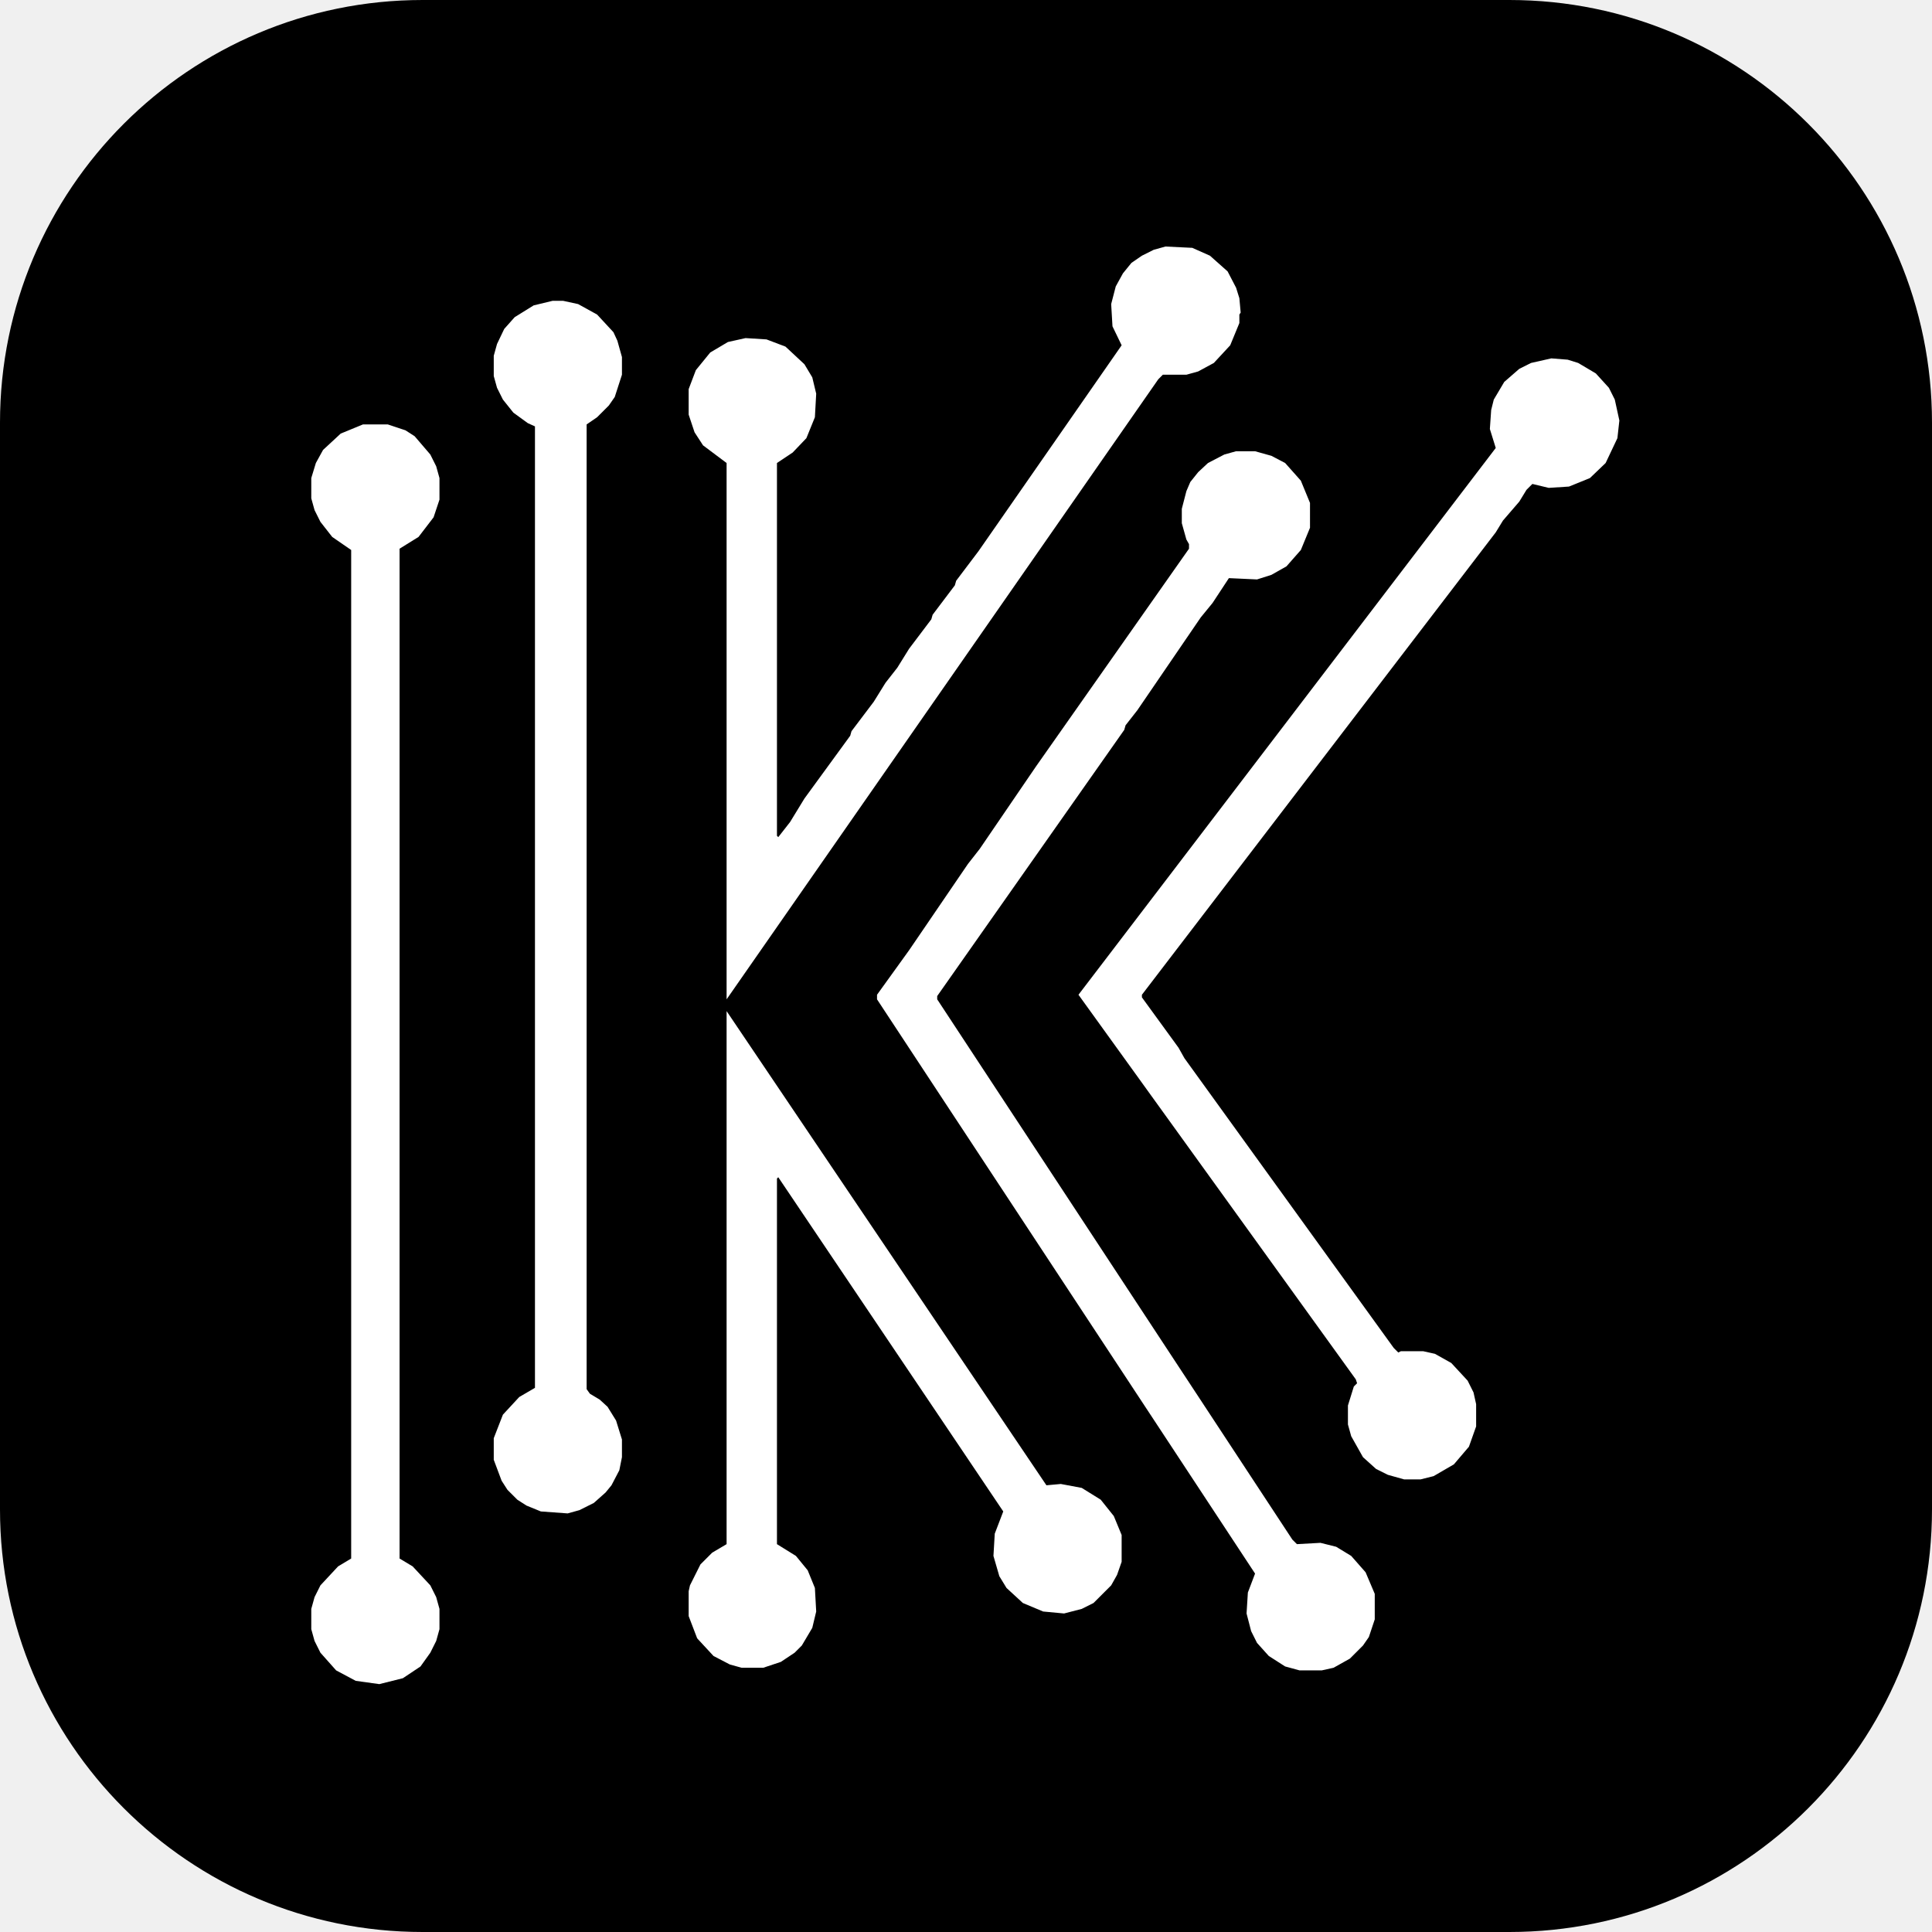
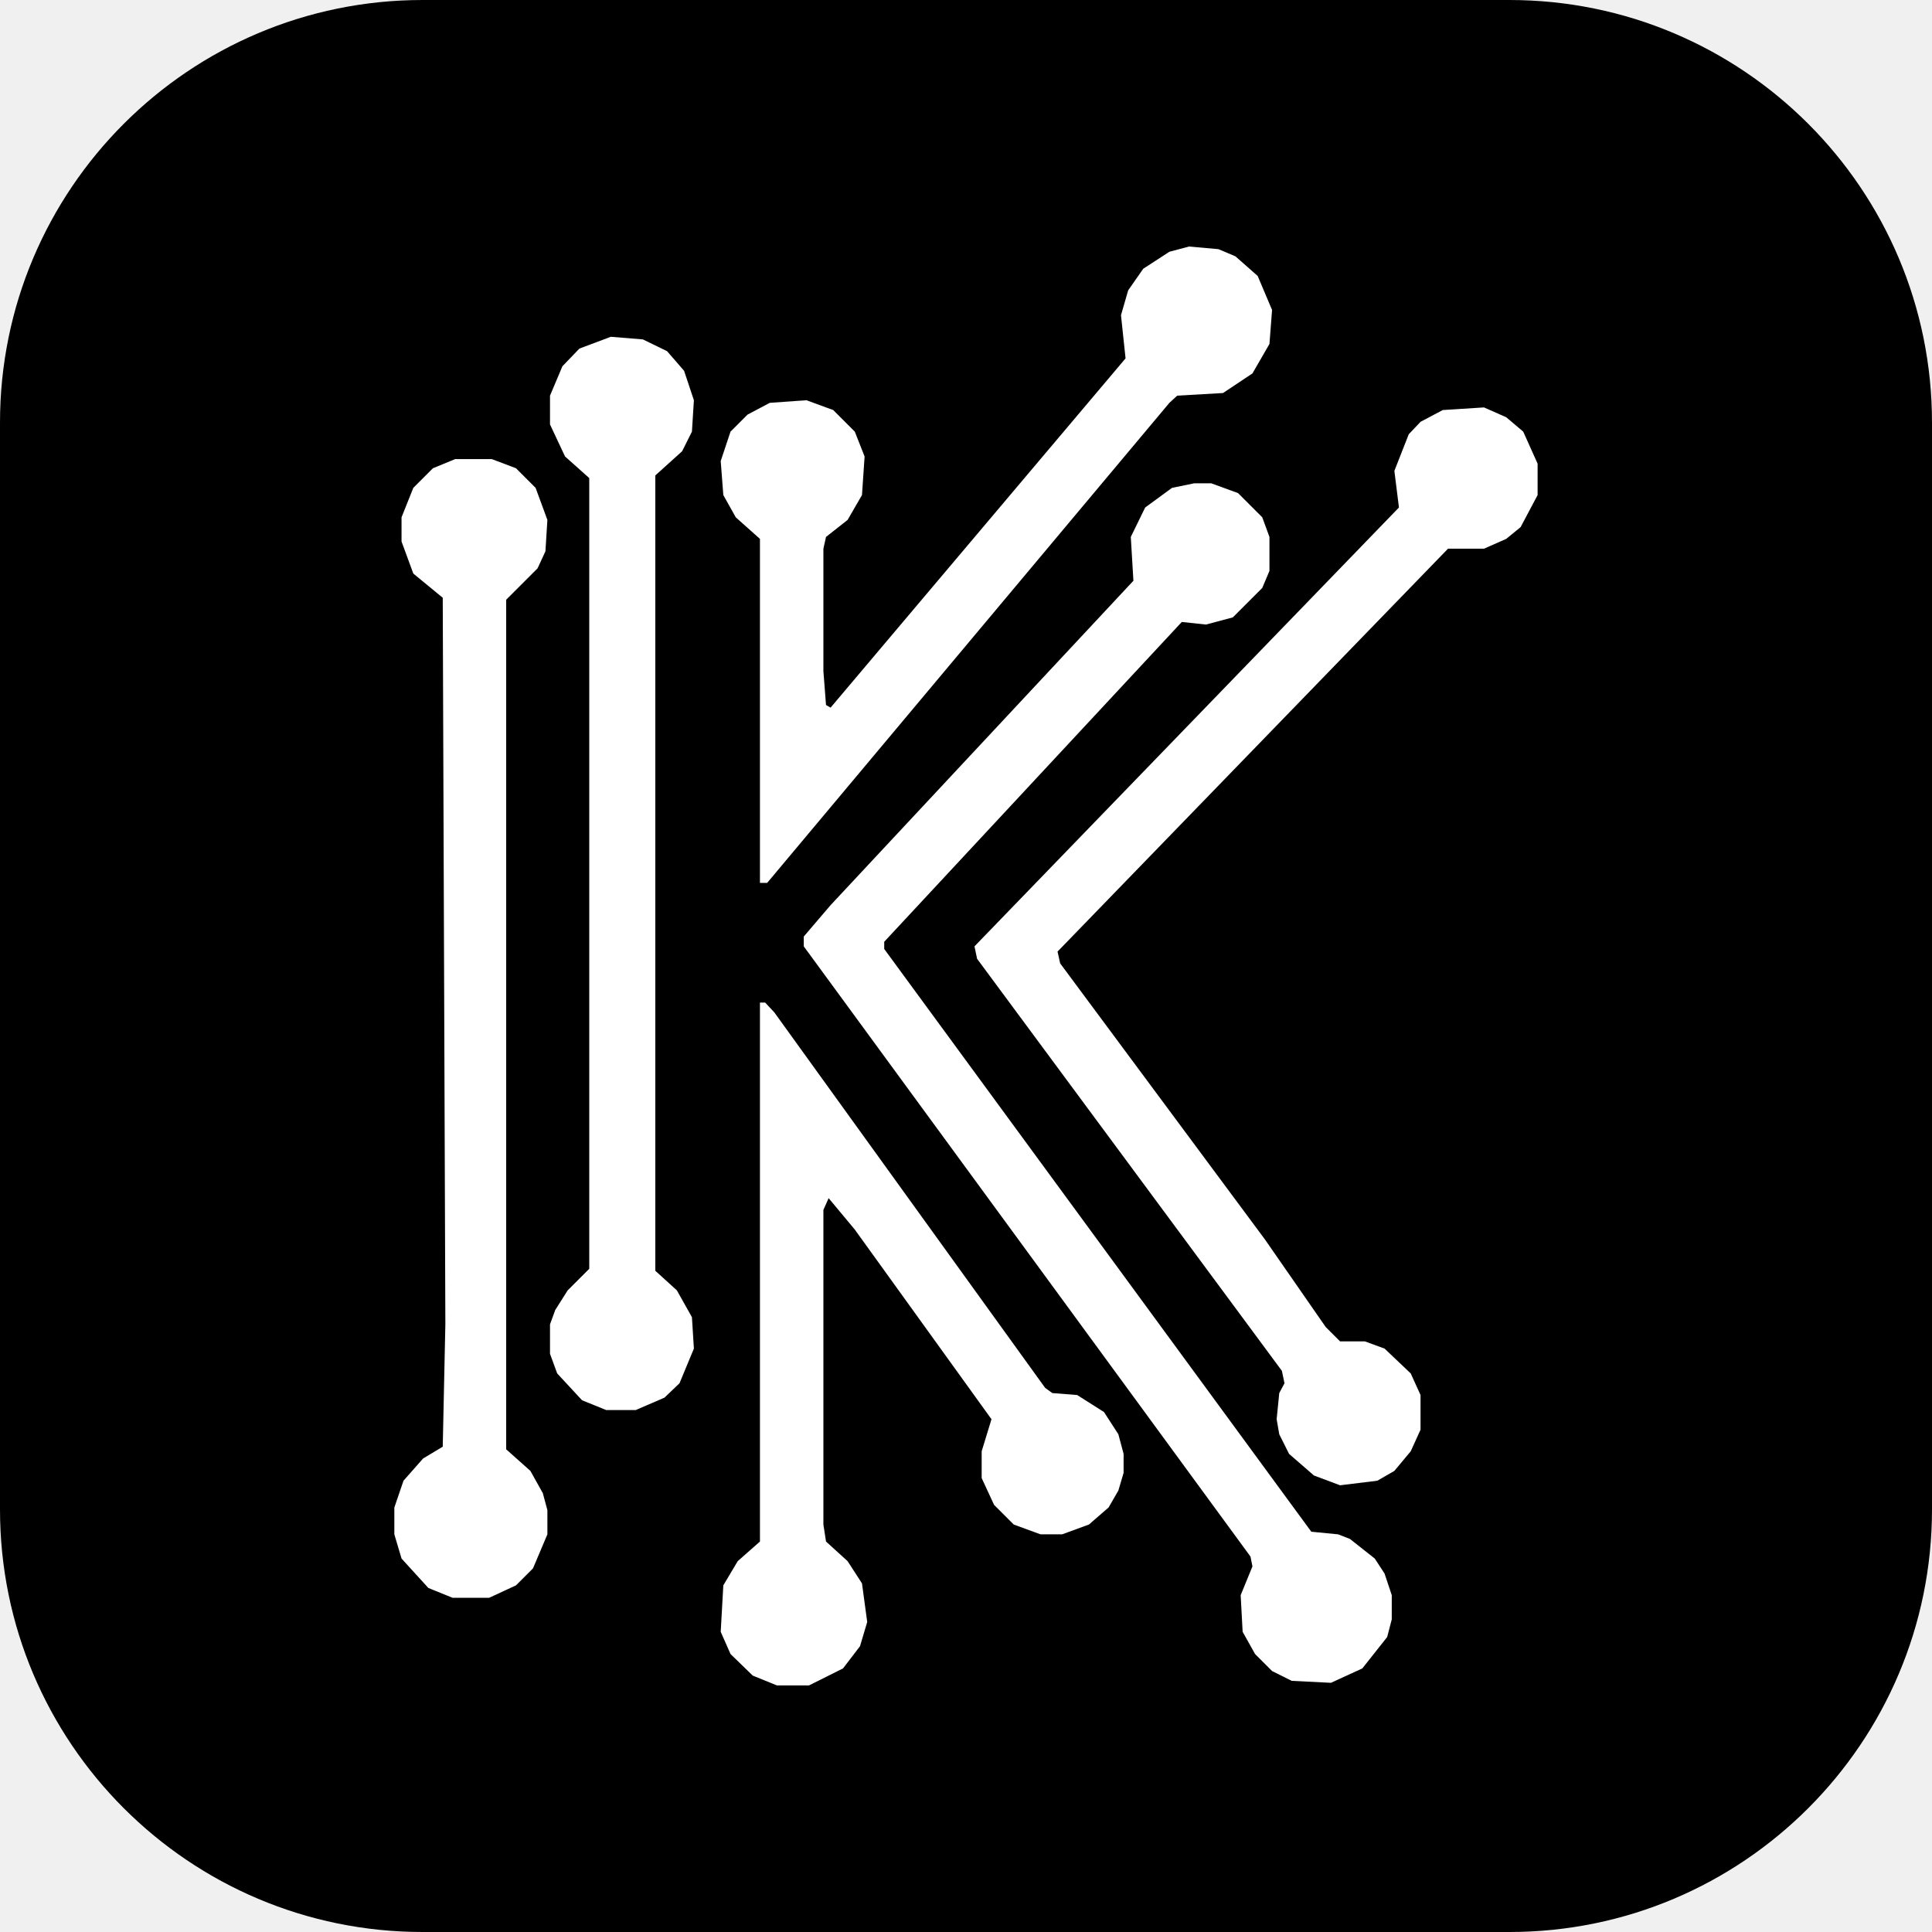
<svg xmlns="http://www.w3.org/2000/svg" viewBox="0 0 32 32">
  <rect width="32" height="32" rx="7" fill="#000" />
-   <path transform="translate(3 3) scale(1.0833)" d="M8.34 12.69L8.34 20.84L8.12 20.97L7.94 21.15L7.78 21.47L7.76 21.56L7.76 21.94L7.89 22.28L8.14 22.55L8.39 22.68L8.57 22.73L8.9 22.73L9.17 22.64L9.38 22.5L9.49 22.39L9.65 22.12L9.71 21.87L9.69 21.51L9.58 21.24L9.4 21.02L9.11 20.84L9.11 15.25L9.13 15.23L12.57 20.34L12.44 20.68L12.42 21.02L12.51 21.33L12.62 21.51L12.87 21.74L13.18 21.87L13.5 21.9L13.77 21.83L13.95 21.74L14.22 21.47L14.31 21.31L14.38 21.11L14.38 20.7L14.26 20.41L14.06 20.16L13.77 19.98L13.45 19.92L13.23 19.94ZM16.13 4.13L15.95 4.18L15.7 4.31L15.55 4.45L15.43 4.6L15.37 4.74L15.3 5.01L15.3 5.23L15.37 5.48L15.41 5.55L15.41 5.62L13.07 8.95L12.21 10.21L12.03 10.44L11.13 11.76L10.64 12.44L10.64 12.51L16.42 21.29L16.31 21.58L16.29 21.9L16.36 22.17L16.45 22.35L16.63 22.55L16.88 22.71L17.1 22.77L17.44 22.77L17.62 22.73L17.87 22.59L18.07 22.39L18.16 22.26L18.25 21.99L18.25 21.6L18.11 21.27L17.89 21.02L17.66 20.88L17.42 20.82L17.06 20.84L16.99 20.77L11.56 12.51L11.56 12.46L14.42 8.39L14.44 8.32L14.62 8.09L15.59 6.67L15.77 6.45L16.02 6.07L16.45 6.09L16.67 6.02L16.9 5.89L17.12 5.64L17.26 5.3L17.26 4.92L17.12 4.58L16.88 4.31L16.67 4.2L16.42 4.13ZM2.78 3.72L2.44 3.86L2.17 4.11L2.06 4.31L1.99 4.54L1.99 4.85L2.04 5.03L2.13 5.21L2.31 5.44L2.6 5.64L2.6 21.06L2.4 21.18L2.13 21.47L2.04 21.65L1.99 21.83L1.99 22.14L2.04 22.32L2.13 22.5L2.37 22.77L2.67 22.93L3.03 22.98L3.39 22.89L3.66 22.71L3.81 22.5L3.9 22.32L3.95 22.14L3.95 21.83L3.9 21.65L3.81 21.47L3.54 21.18L3.34 21.06L3.34 5.62L3.63 5.44L3.86 5.14L3.95 4.87L3.95 4.54L3.9 4.36L3.81 4.18L3.57 3.9L3.43 3.81L3.16 3.72ZM21.2 2.73L20.95 2.71L20.64 2.78L20.46 2.87L20.23 3.07L20.07 3.34L20.03 3.5L20.01 3.79L20.1 4.08L13.72 12.44L17.96 18.32L17.98 18.38L17.93 18.43L17.84 18.72L17.84 19.01L17.89 19.19L18.07 19.51L18.27 19.69L18.45 19.78L18.7 19.85L18.95 19.85L19.15 19.8L19.46 19.62L19.69 19.35L19.8 19.04L19.8 18.7L19.76 18.52L19.67 18.34L19.42 18.07L19.17 17.93L18.99 17.89L18.65 17.89L18.61 17.91L18.54 17.84L15.34 13.41L15.25 13.25L14.69 12.48L14.69 12.44L20.1 5.37L20.21 5.19L20.46 4.9L20.57 4.72L20.66 4.63L20.91 4.69L21.22 4.67L21.54 4.54L21.78 4.31L21.96 3.93L21.99 3.66L21.92 3.34L21.83 3.16L21.63 2.94L21.36 2.78ZM5.68 1.83L5.39 1.9L5.1 2.08L4.94 2.26L4.83 2.49L4.78 2.67L4.78 2.98L4.83 3.16L4.92 3.34L5.08 3.54L5.3 3.7L5.41 3.75L5.41 18.45L5.17 18.59L4.92 18.86L4.78 19.22L4.78 19.55L4.9 19.87L4.99 20.01L5.14 20.16L5.28 20.25L5.5 20.34L5.91 20.37L6.09 20.32L6.31 20.21L6.49 20.05L6.58 19.94L6.7 19.71L6.74 19.51L6.74 19.24L6.65 18.95L6.52 18.74L6.4 18.63L6.25 18.54L6.2 18.47L6.2 3.72L6.36 3.61L6.54 3.43L6.63 3.3L6.74 2.96L6.74 2.69L6.67 2.44L6.61 2.31L6.36 2.04L6.07 1.88L5.84 1.83ZM15.73 1.14L15.46 1.02L15.05 1L14.87 1.05L14.69 1.14L14.53 1.25L14.4 1.41L14.29 1.61L14.22 1.88L14.24 2.22L14.38 2.51L12.19 5.66L11.85 6.11L11.83 6.18L11.49 6.63L11.47 6.7L11.13 7.15L10.95 7.44L10.77 7.67L10.59 7.96L10.25 8.41L10.23 8.48L9.53 9.44L9.31 9.8L9.13 10.03L9.11 10.01L9.11 4.31L9.35 4.15L9.56 3.93L9.69 3.61L9.71 3.25L9.65 3L9.53 2.8L9.24 2.53L8.95 2.42L8.63 2.4L8.36 2.46L8.09 2.62L7.87 2.89L7.76 3.18L7.76 3.57L7.85 3.84L7.98 4.04L8.34 4.31L8.34 12.51L14.94 3.03L15.01 2.96L15.37 2.96L15.55 2.91L15.79 2.78L16.04 2.51L16.18 2.17L16.18 2.04L16.2 2.01L16.18 1.79L16.13 1.63L16 1.38Z" fill="#fff" />
+   <path transform="translate(3 3) scale(1.0833)" d="M8.85 12.56L8.85 20.8L8.51 21.1L8.29 21.47L8.25 22.18L8.4 22.52L8.74 22.85L9.11 23L9.6 23L10.12 22.74L10.38 22.4L10.49 22.03L10.41 21.44L10.19 21.1L9.86 20.8L9.82 20.54L9.82 15.73L9.9 15.55L10.3 16.03L12.39 18.93L12.24 19.42L12.24 19.83L12.43 20.24L12.73 20.54L13.14 20.69L13.47 20.69L13.88 20.54L14.18 20.28L14.33 20.02L14.41 19.75L14.41 19.46L14.33 19.16L14.11 18.82L13.7 18.56L13.32 18.53L13.21 18.45L9.07 12.71L8.93 12.56ZM15.49 4.62L15.15 4.69L14.74 4.99L14.52 5.44L14.56 6.11L9.93 11.07L9.52 11.55L9.52 11.7L16.35 21.03L16.38 21.18L16.2 21.62L16.23 22.18L16.42 22.52L16.68 22.78L16.98 22.93L17.58 22.96L18.06 22.74L18.44 22.26L18.51 21.99L18.51 21.62L18.4 21.29L18.25 21.06L17.87 20.76L17.69 20.69L17.28 20.65L10.75 11.74L10.75 11.63L15.3 6.74L15.67 6.78L16.08 6.67L16.53 6.22L16.64 5.96L16.64 5.44L16.53 5.14L16.16 4.77L15.75 4.62ZM4.19 4.25L3.85 4.39L3.55 4.69L3.37 5.14L3.37 5.51L3.55 6L4 6.37L4.04 17.48L4 19.35L3.7 19.53L3.4 19.87L3.26 20.28L3.26 20.69L3.37 21.06L3.78 21.51L4.15 21.66L4.71 21.66L5.12 21.47L5.38 21.21L5.6 20.69L5.6 20.32L5.53 20.06L5.34 19.72L4.97 19.39L4.97 6.4L5.45 5.92L5.57 5.66L5.6 5.18L5.42 4.69L5.12 4.39L4.75 4.25ZM19.92 3.46L19.29 3.5L18.95 3.68L18.77 3.87L18.55 4.43L18.62 4.99L12.13 11.7L12.17 11.89L16.83 18.19L16.87 18.38L16.79 18.53L16.75 18.93L16.79 19.16L16.94 19.46L17.32 19.79L17.72 19.94L18.29 19.87L18.55 19.72L18.8 19.42L18.95 19.09L18.95 18.56L18.8 18.23L18.4 17.85L18.1 17.74L17.72 17.74L17.5 17.52L16.57 16.18L13.44 11.96L13.4 11.78L19.37 5.62L19.92 5.62L20.26 5.47L20.48 5.29L20.74 4.8L20.74 4.32L20.52 3.83L20.26 3.61ZM6.57 2.38L6.09 2.56L5.83 2.83L5.64 3.28L5.64 3.72L5.87 4.21L6.24 4.54L6.24 16.63L5.91 16.96L5.72 17.26L5.64 17.48L5.64 17.93L5.75 18.23L6.13 18.64L6.5 18.79L6.95 18.79L7.39 18.6L7.62 18.38L7.84 17.85L7.81 17.37L7.58 16.96L7.25 16.66L7.25 4.5L7.66 4.13L7.81 3.83L7.84 3.35L7.69 2.9L7.43 2.6L7.06 2.42ZM16.12 1.15L15.86 1.04L15.41 1L15.11 1.08L14.71 1.34L14.48 1.67L14.37 2.05L14.44 2.71L9.93 8.05L9.86 8.01L9.82 7.49L9.82 5.62L9.86 5.44L10.19 5.18L10.41 4.8L10.45 4.21L10.3 3.83L9.97 3.5L9.56 3.35L9 3.39L8.66 3.57L8.4 3.83L8.25 4.28L8.29 4.8L8.48 5.14L8.85 5.47L8.85 10.73L8.96 10.73L15.11 3.39L15.23 3.28L15.93 3.24L16.38 2.94L16.64 2.49L16.68 1.97L16.46 1.45Z" fill="#fff" />
</svg>
